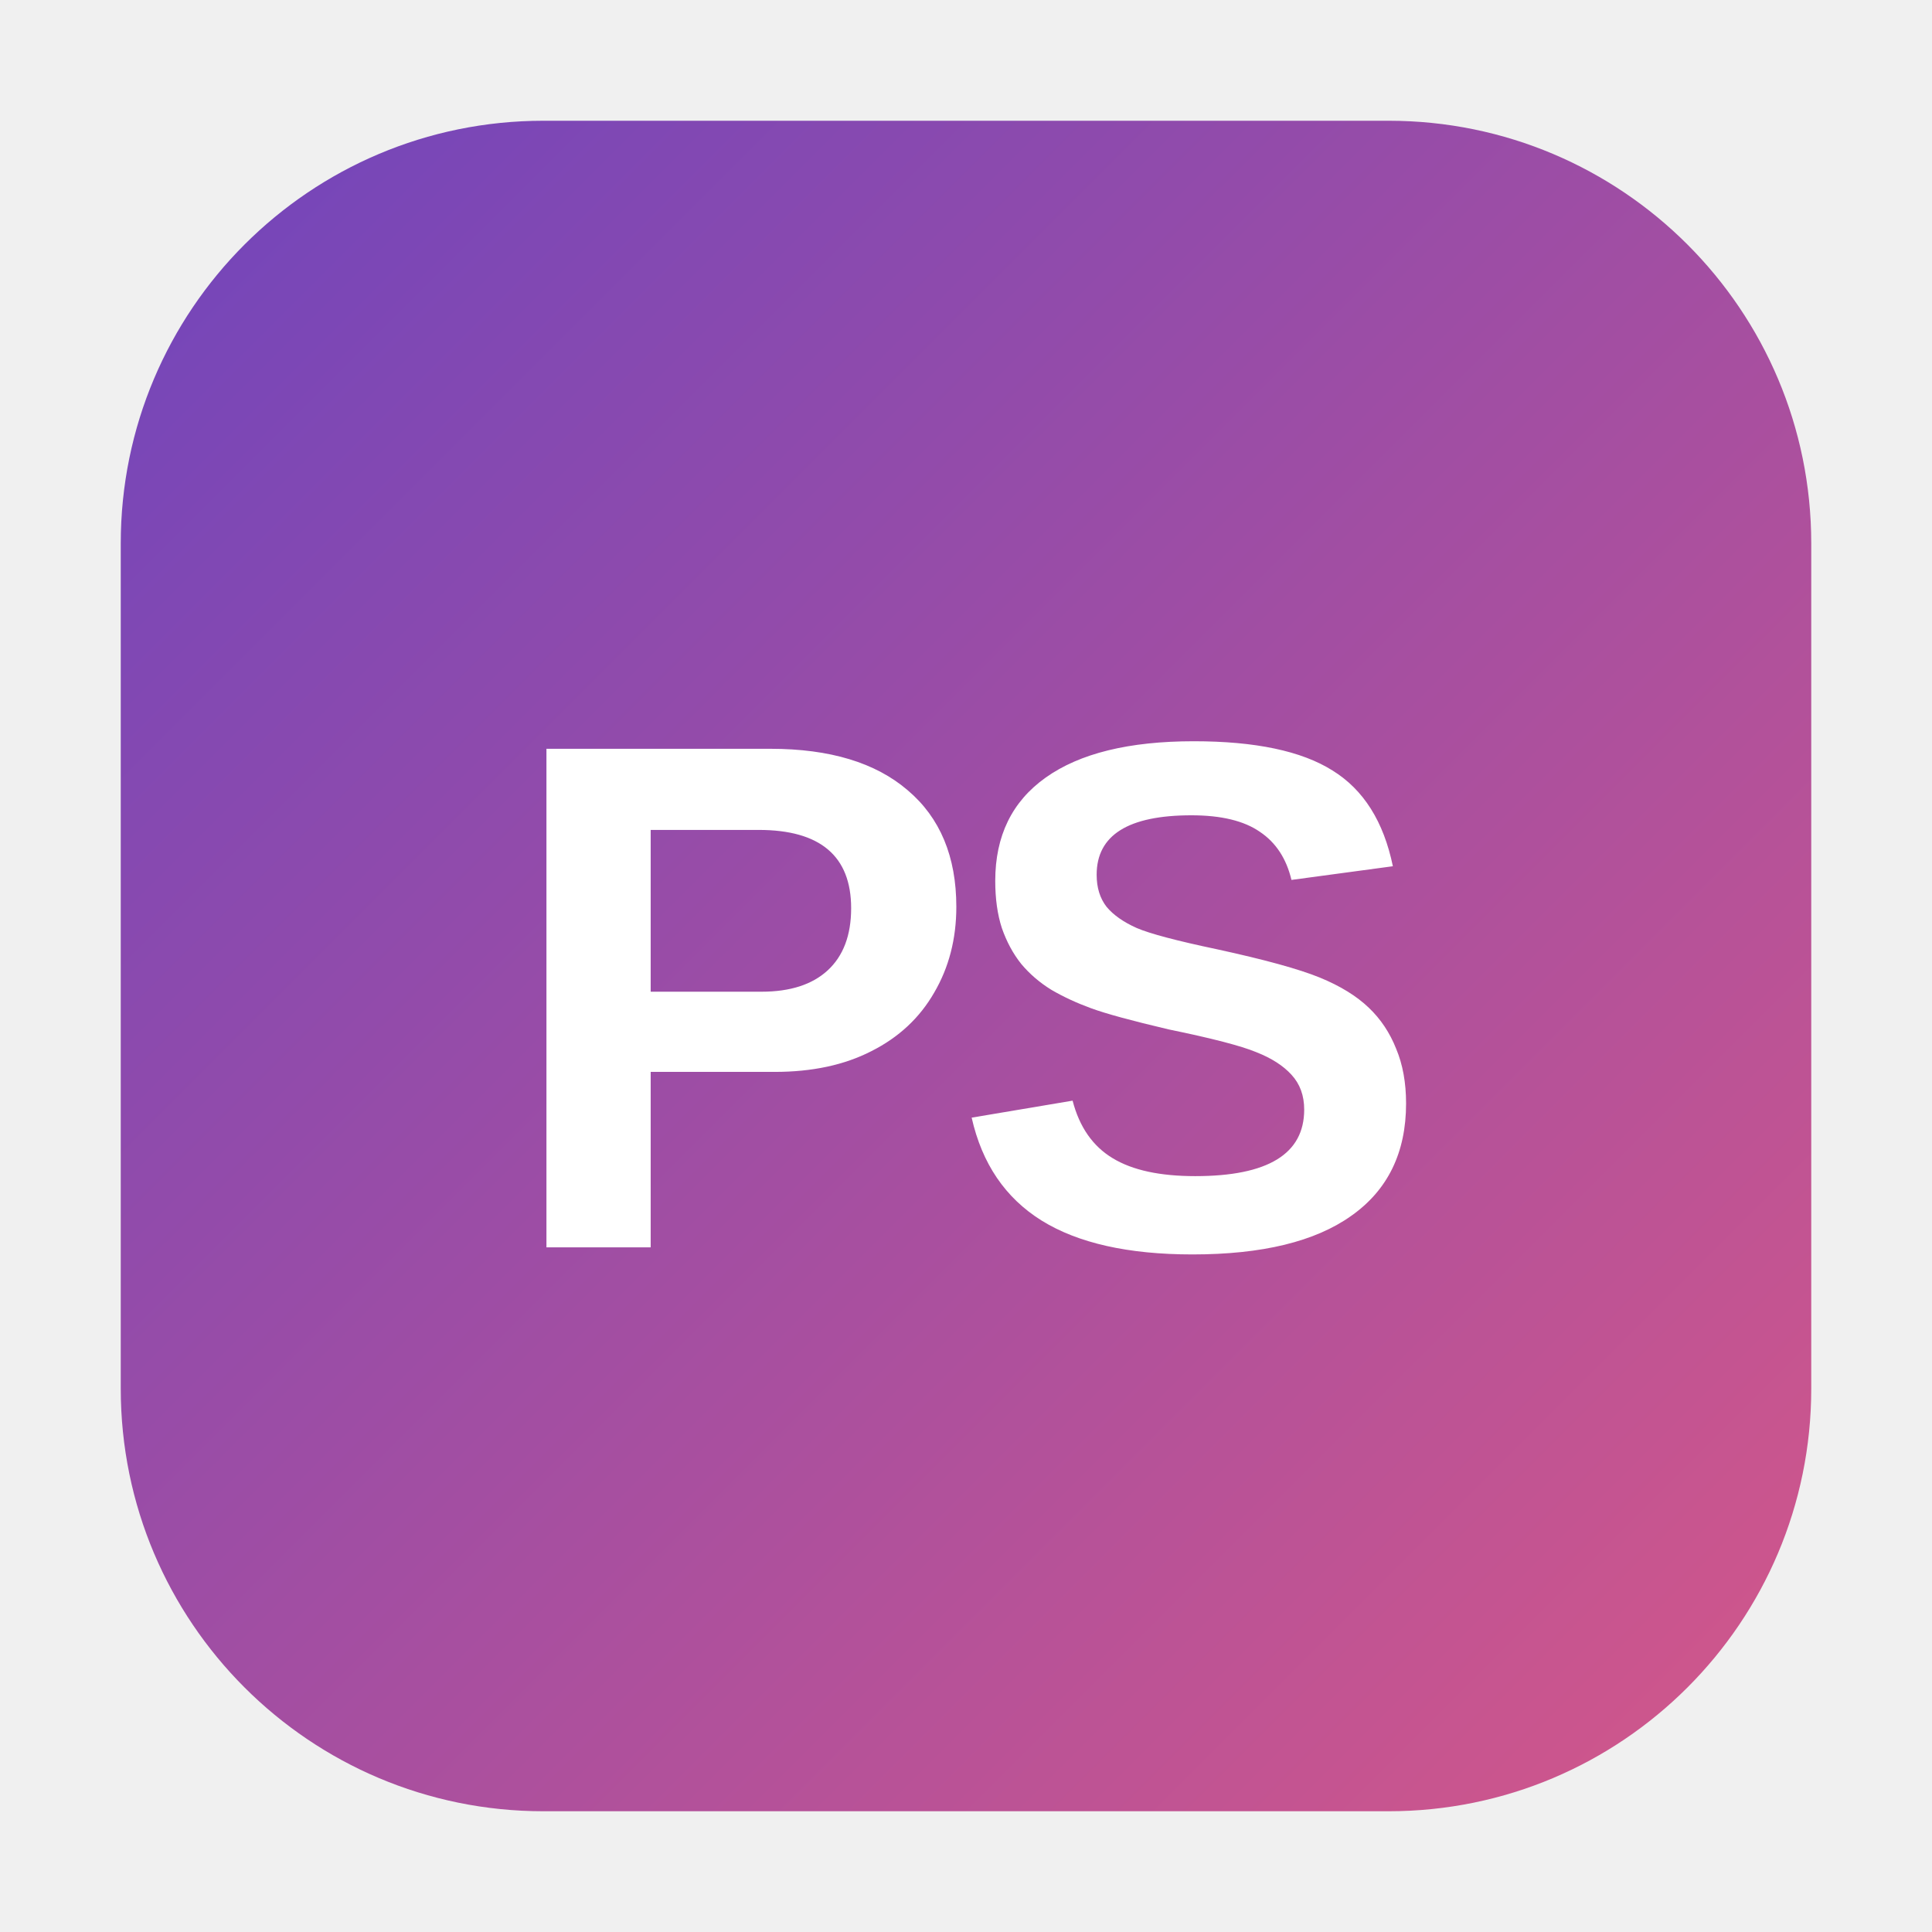
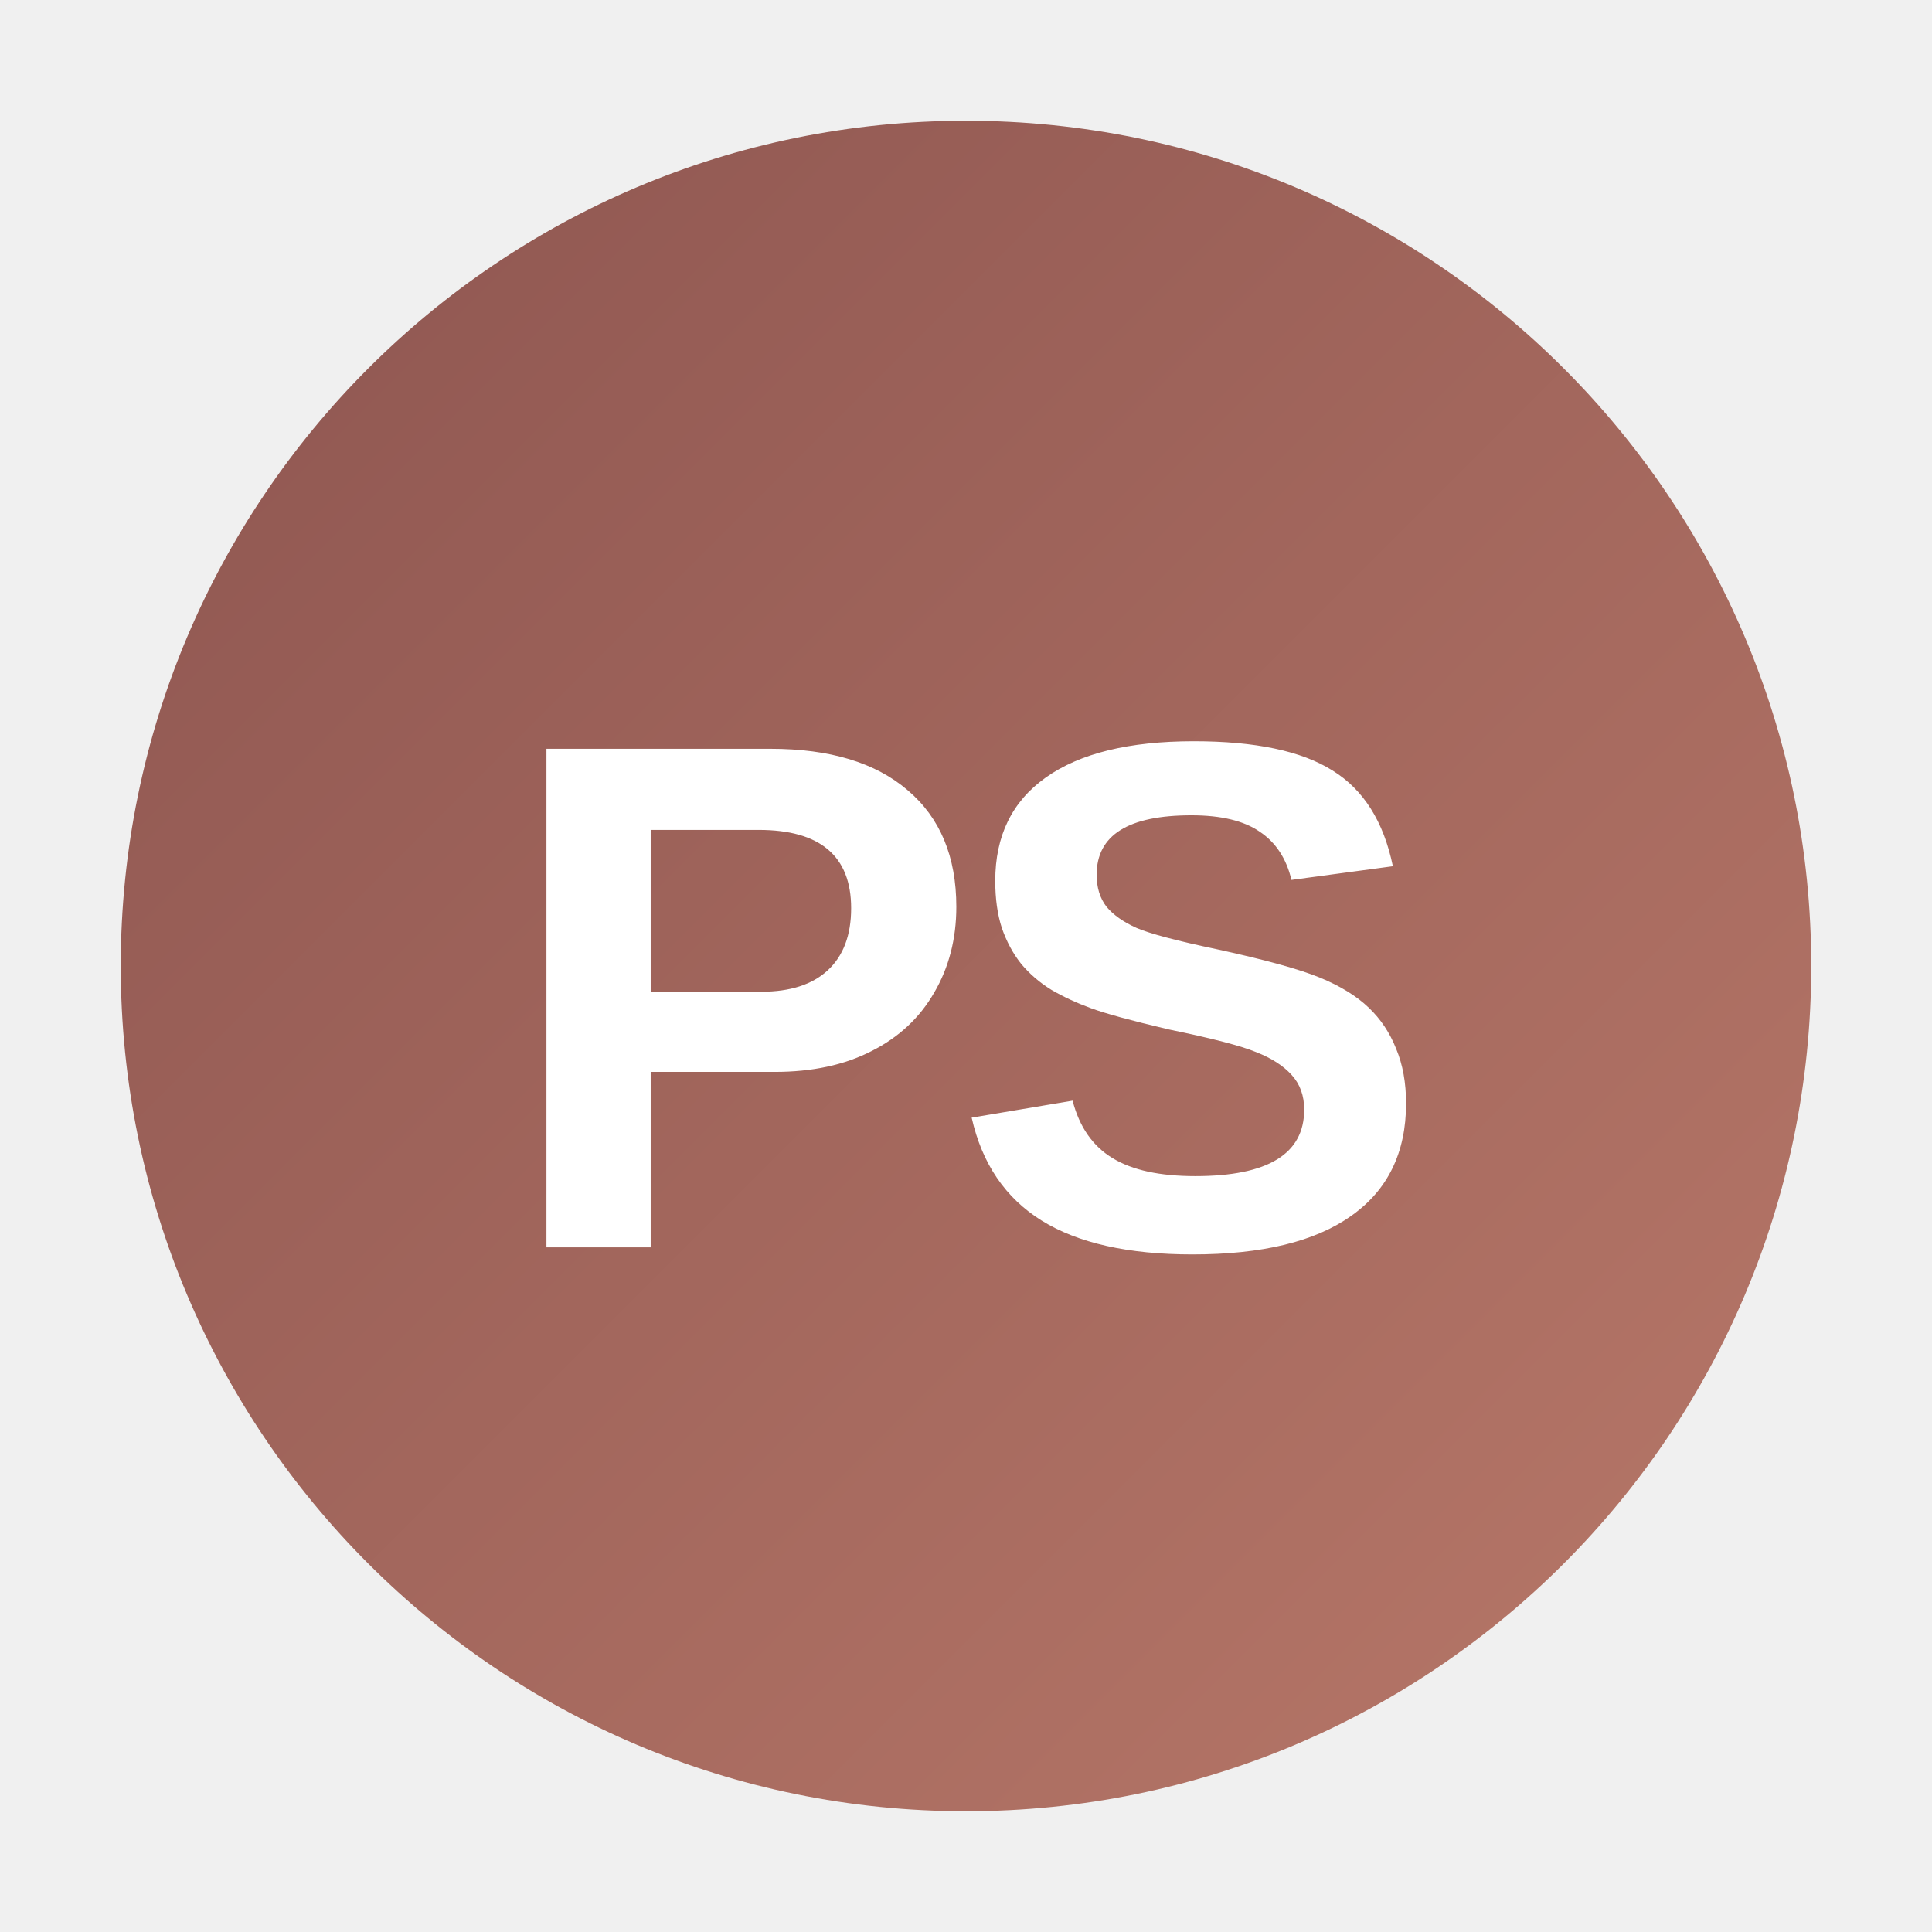
<svg xmlns="http://www.w3.org/2000/svg" width="64" height="64" viewBox="0 0 64 64">
  <defs>
    <linearGradient id="g" x1="4" y1="4" x2="60" y2="60" gradientUnits="userSpaceOnUse">
-       <stop offset="0" stop-color="#7045bc" />
-       <stop offset="1" stop-color="#d45789" />
+       <stop offset="0" stop-color="#8d5550" />
+       <stop offset="1" stop-color="#b87869" />
    </linearGradient>
  </defs>
-   <rect x="4" y="4" width="56" height="56" rx="14" fill="url(#g)" />
+   <rect x="4" y="4" width="56" height="56" rx="28" fill="url(#g)" />
  <text x="32" y="33" text-anchor="middle" dominant-baseline="central" font-family="Arial, Helvetica, sans-serif" font-weight="800" font-size="24" letter-spacing="-1" fill="#fff">PS</text>
</svg>
